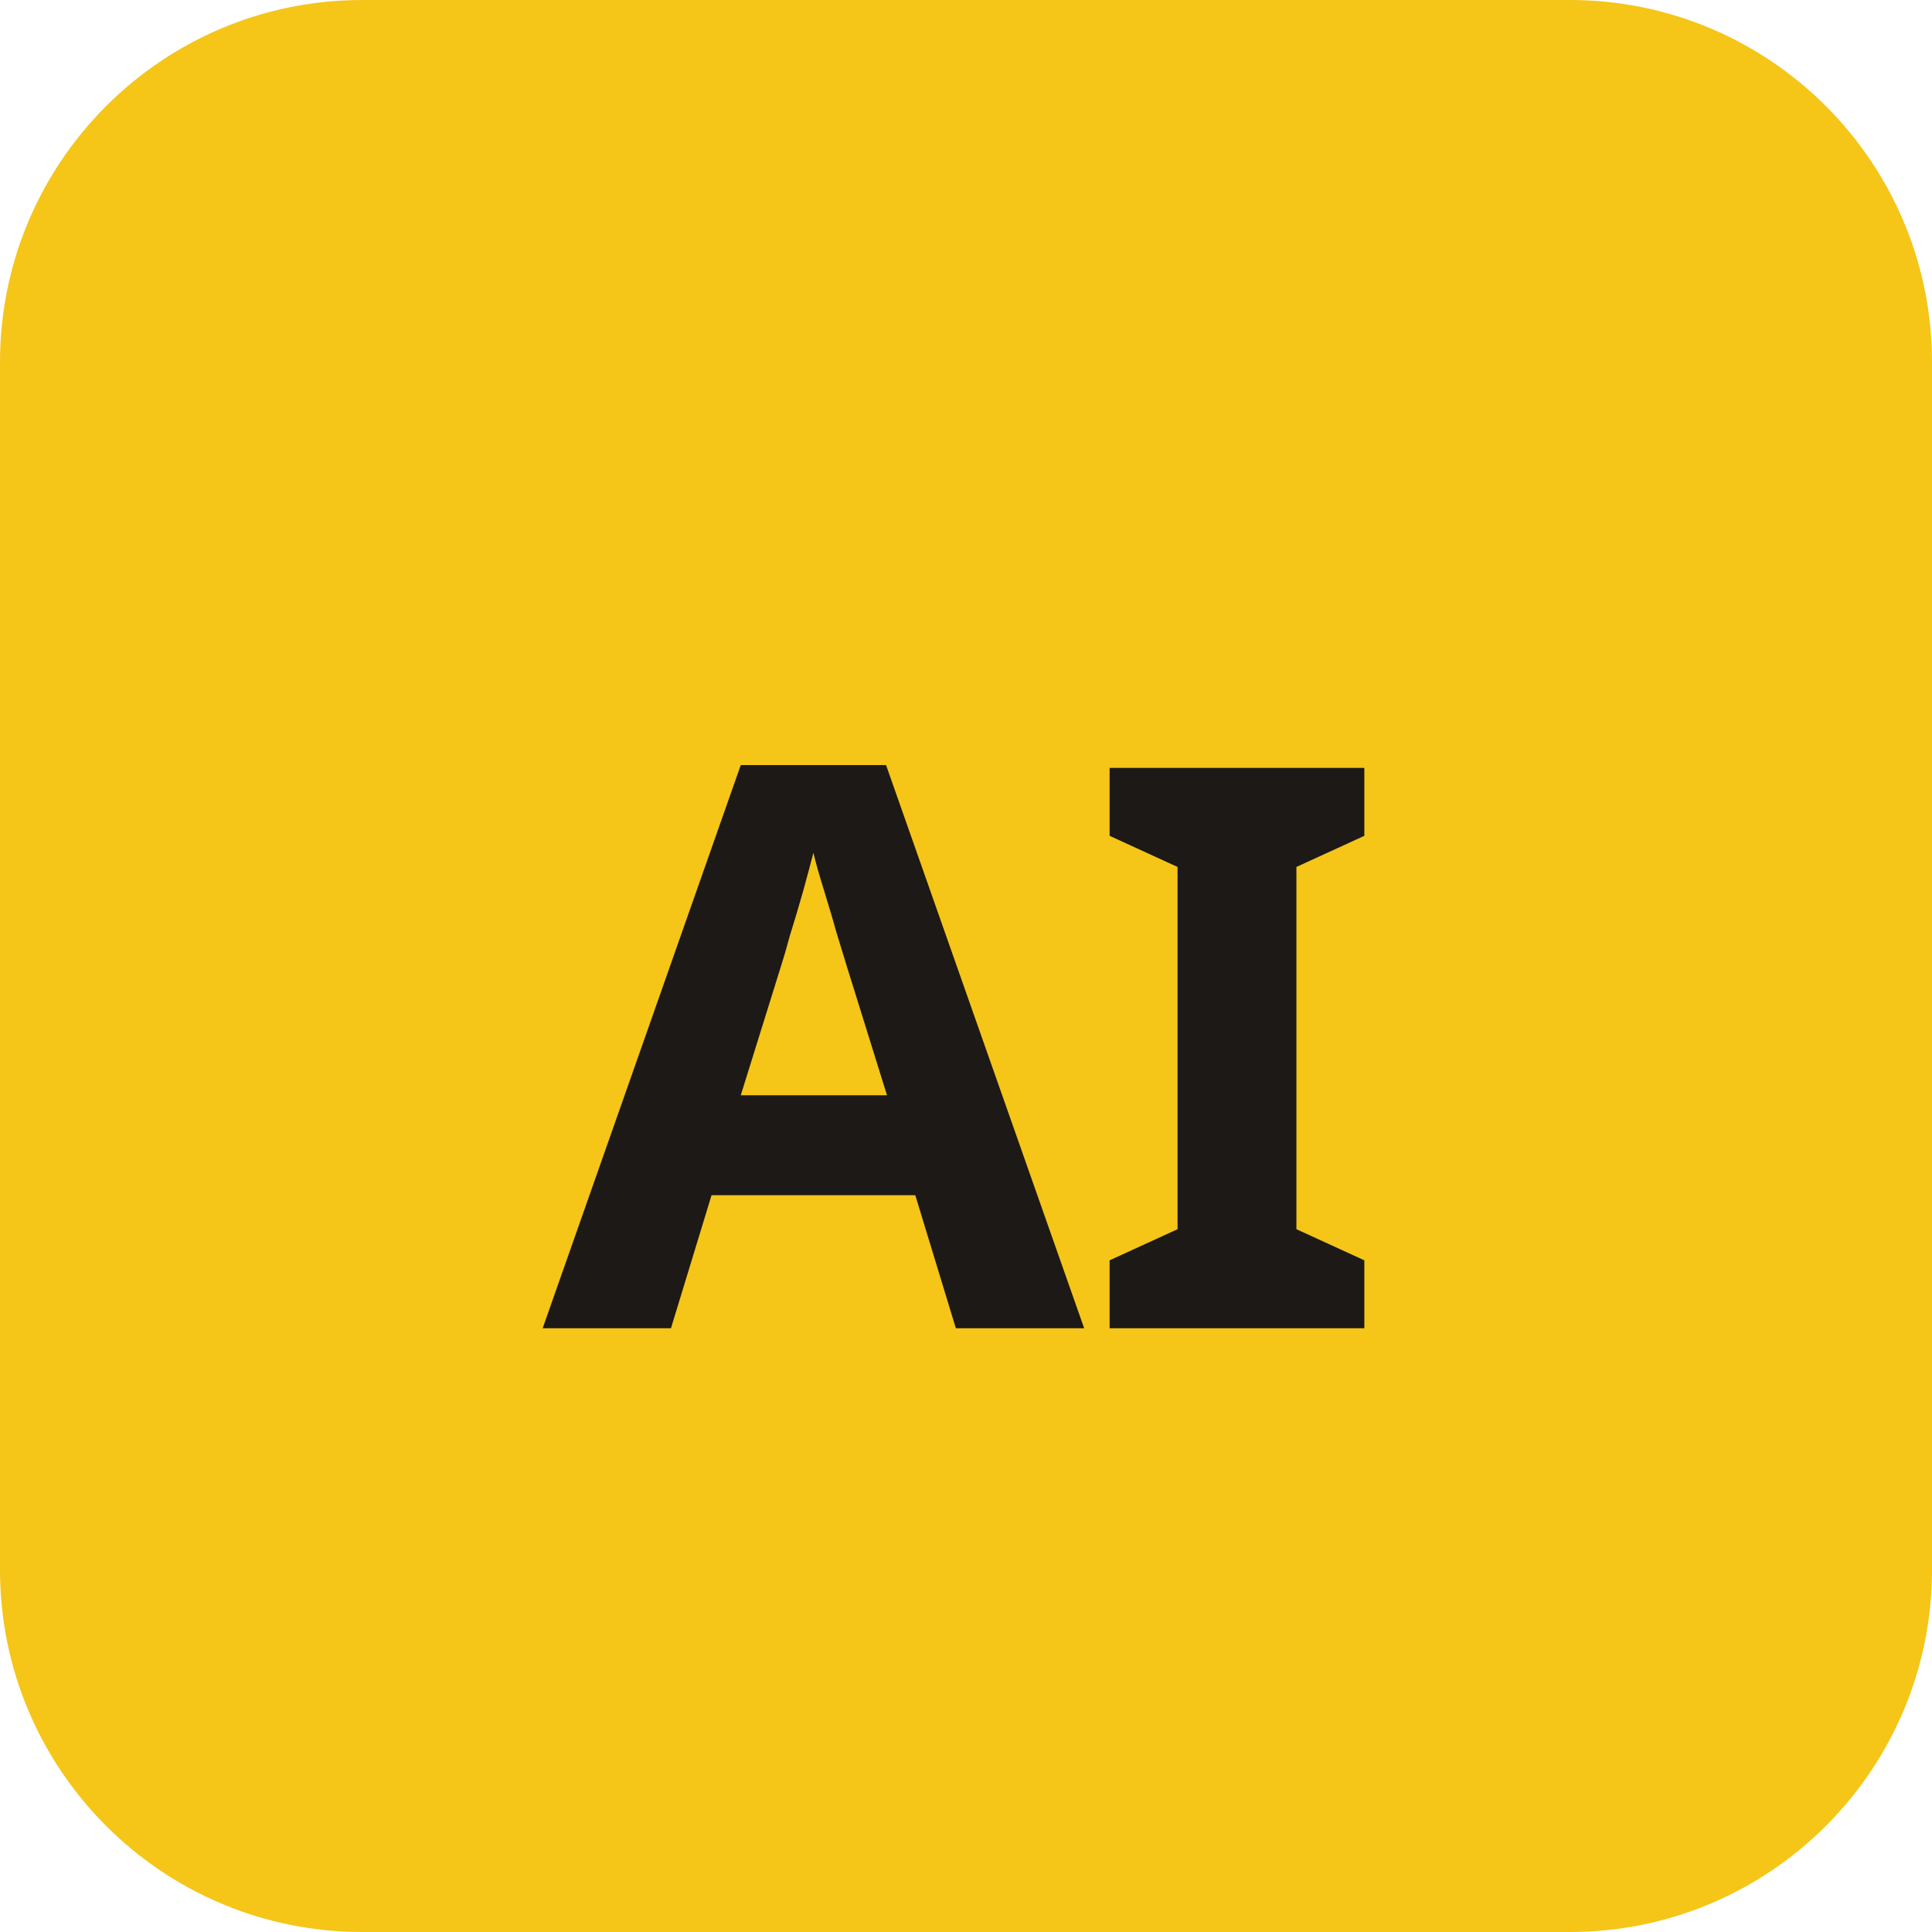
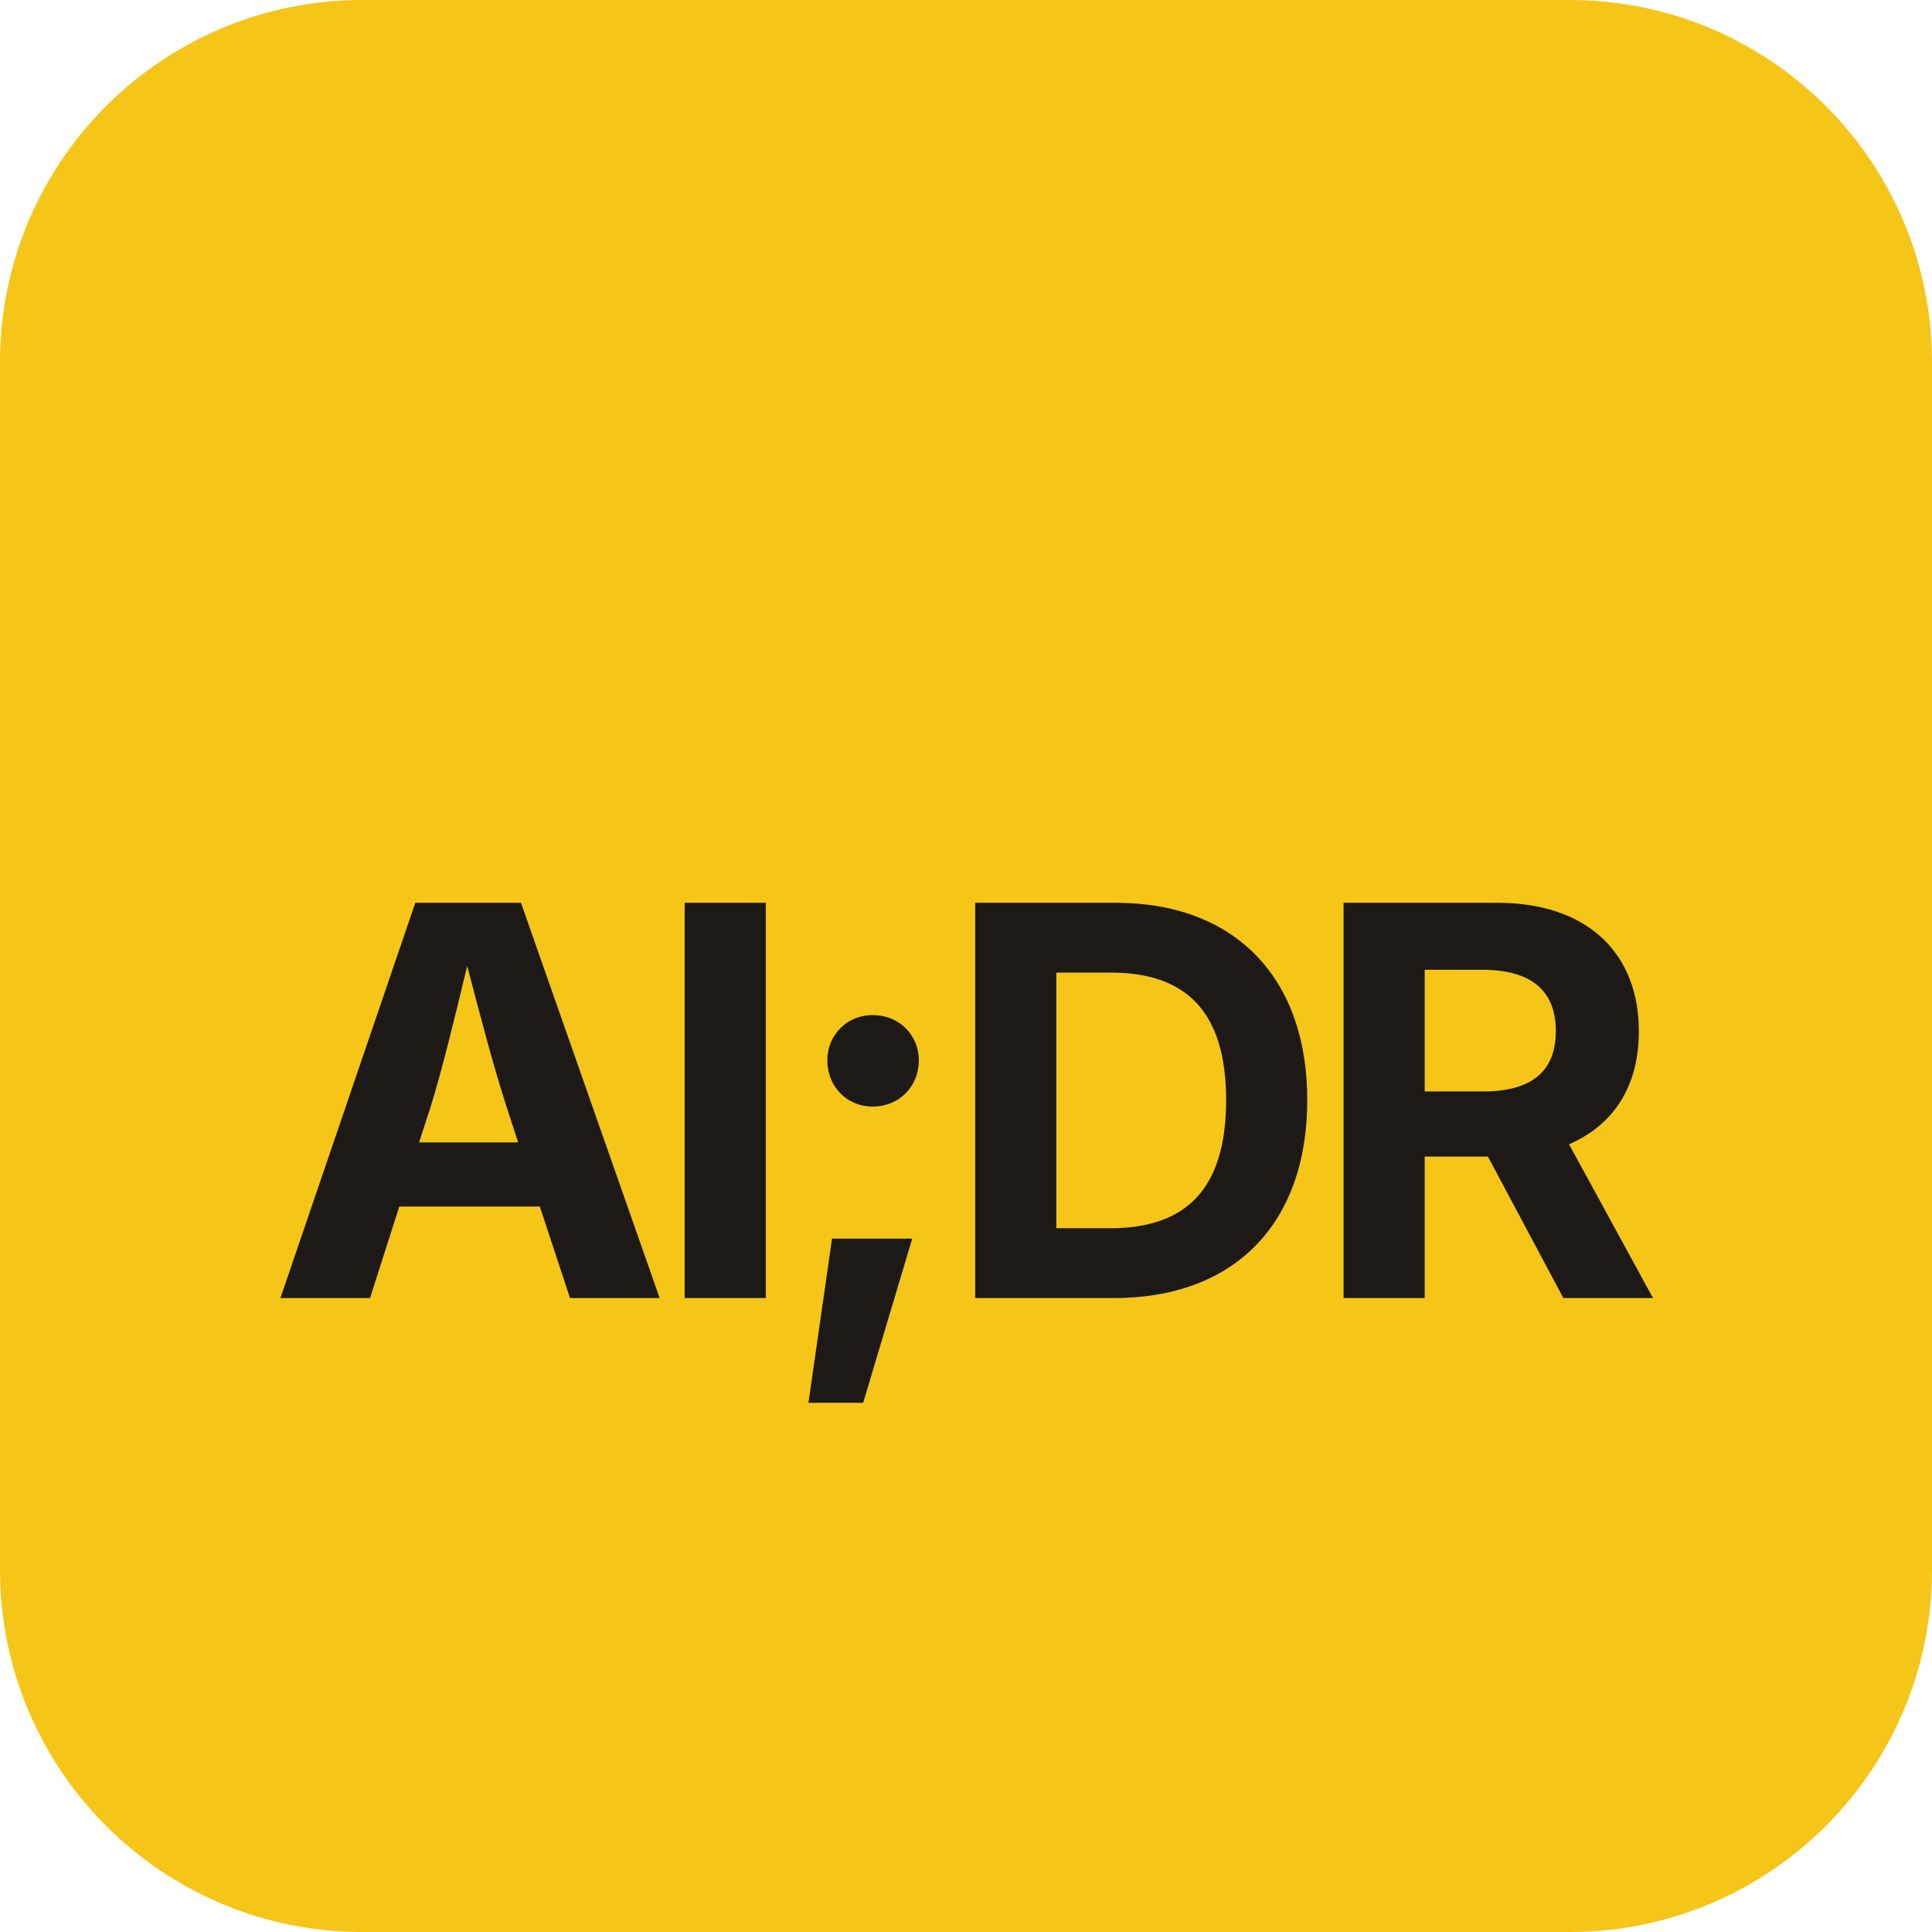
<svg xmlns="http://www.w3.org/2000/svg" viewBox="0 0 32 32">
  <rect width="32" height="32" rx="6" fill="#f5c518" />
-   <text x="16" y="22" font-family="ui-sans-serif, system-ui, sans-serif" font-size="13" font-weight="700" text-anchor="middle" fill="#1c1917">AI</text>
+   <text x="16" y="21.5" font-family="ui-sans-serif, system-ui, -apple-system, 'Segoe UI', sans-serif" font-size="9" font-weight="700" text-anchor="middle" fill="#1c1917" letter-spacing="-0.4">AI;DR</text>
</svg>
